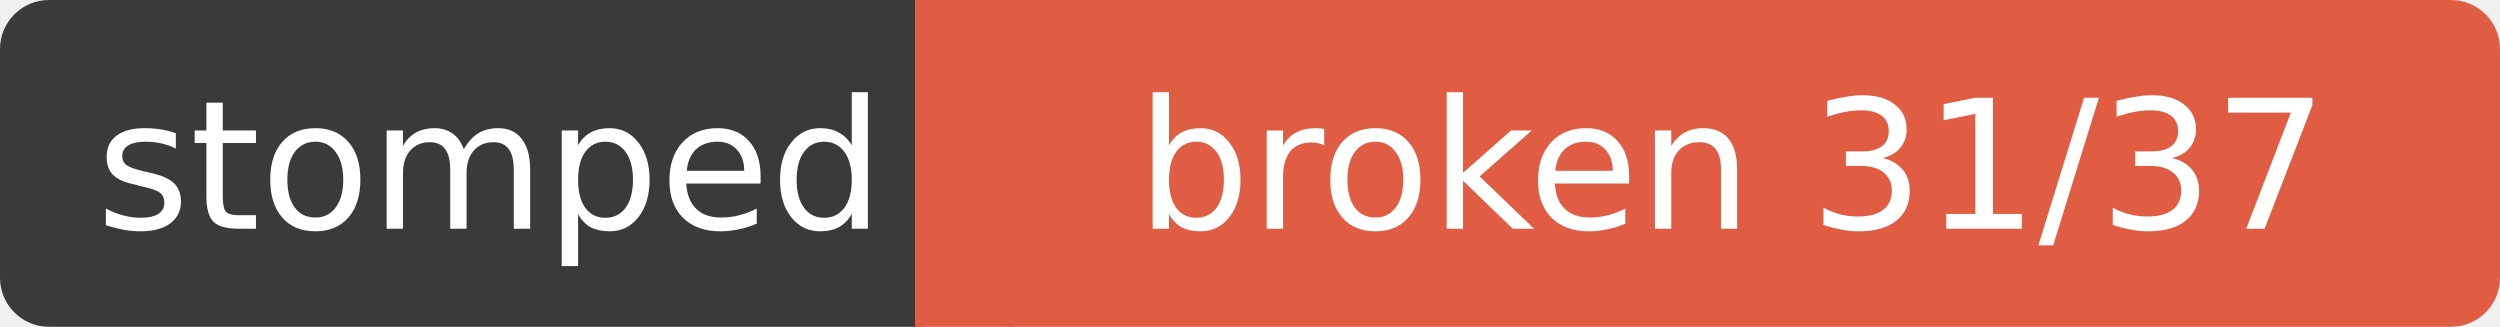
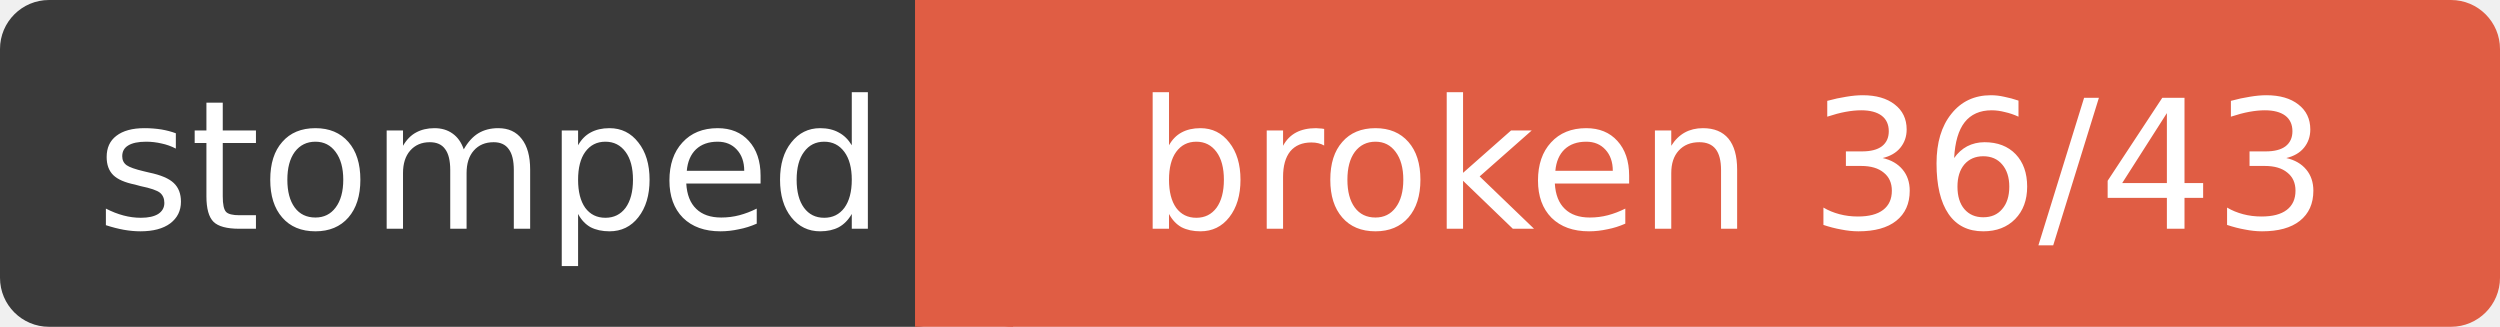
- <svg xmlns="http://www.w3.org/2000/svg" width="153" height="20" role="img" aria-label="stomped: broken 31/37">
+ <svg xmlns="http://www.w3.org/2000/svg" width="153" height="20" role="img" aria-label="stomped: broken 36/43">
  <rect width="59" height="20" rx="3" fill="#3a3a3a" />
  <rect x="59" width="94" height="20" rx="3" fill="#e05d44" />
  <rect x="56" width="6" height="20" fill="#e05d44" />
  <g fill="#fff" font-family="Verdana,DejaVu Sans,sans-serif" font-size="11" text-anchor="middle">
    <text x="30" y="14">stomped</text>
-     <text x="106" y="14">broken 31/37</text>
+     <text x="106" y="14">broken 36/43</text>
  </g>
</svg>
